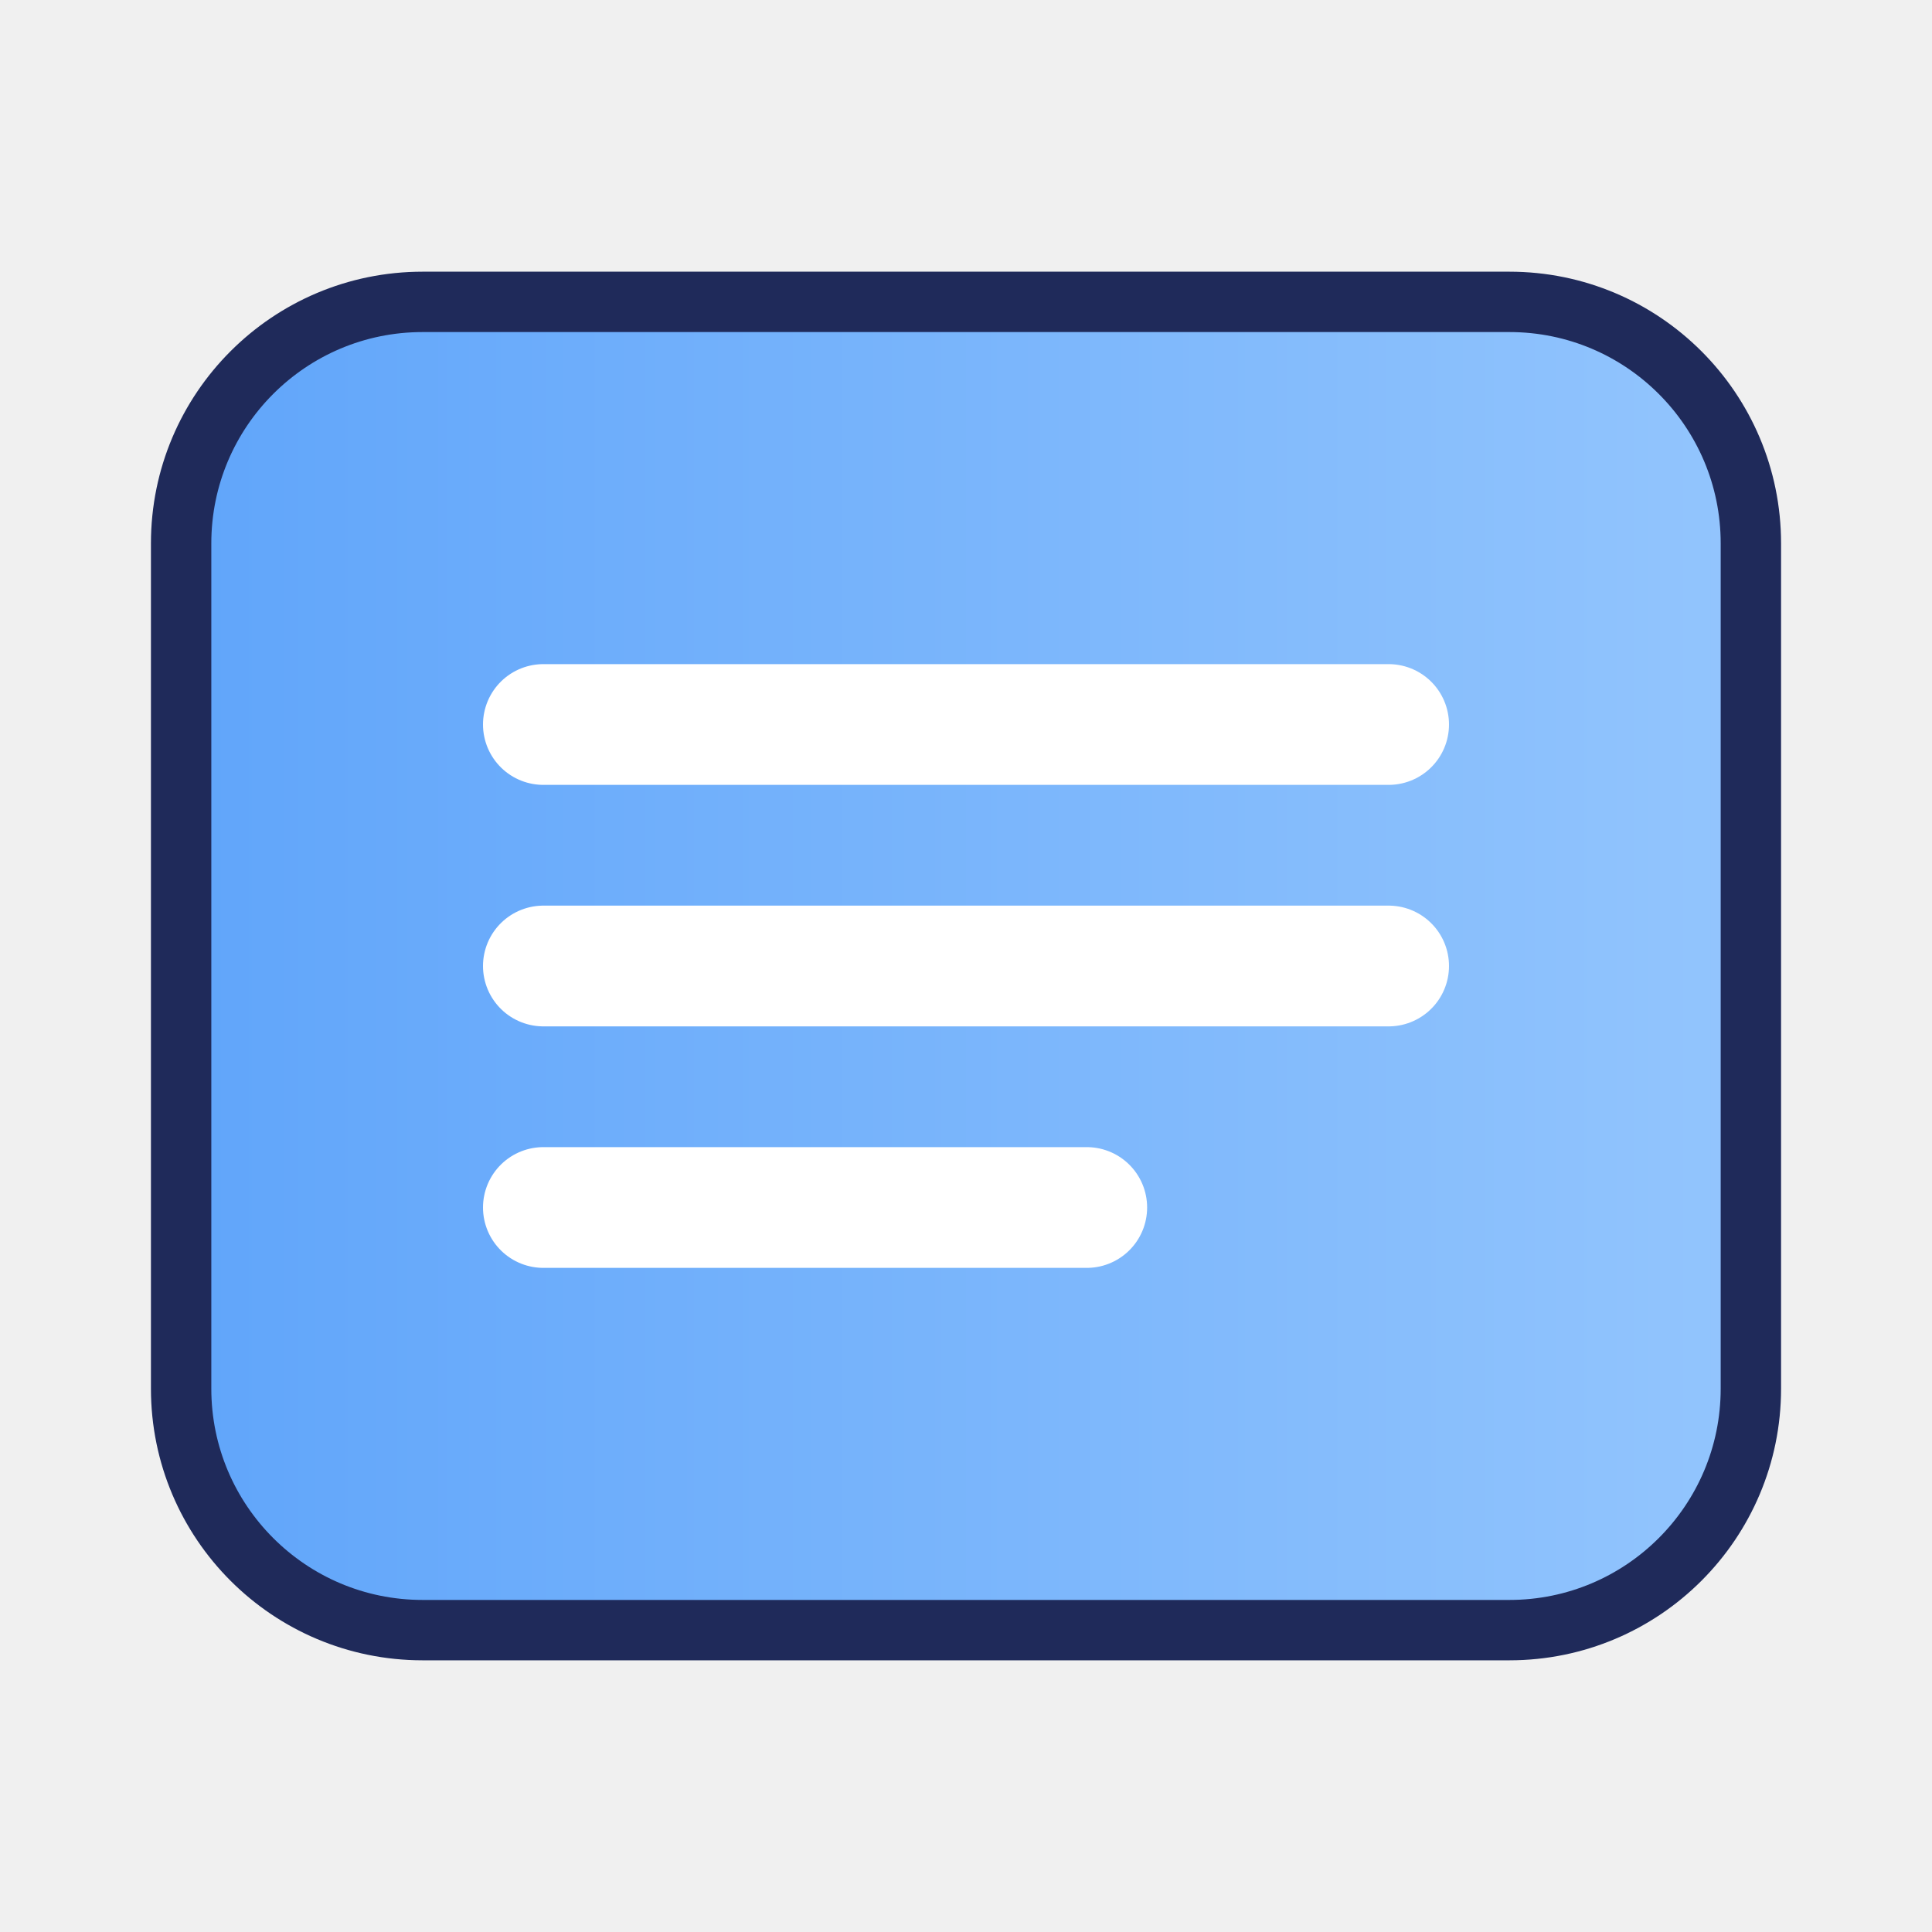
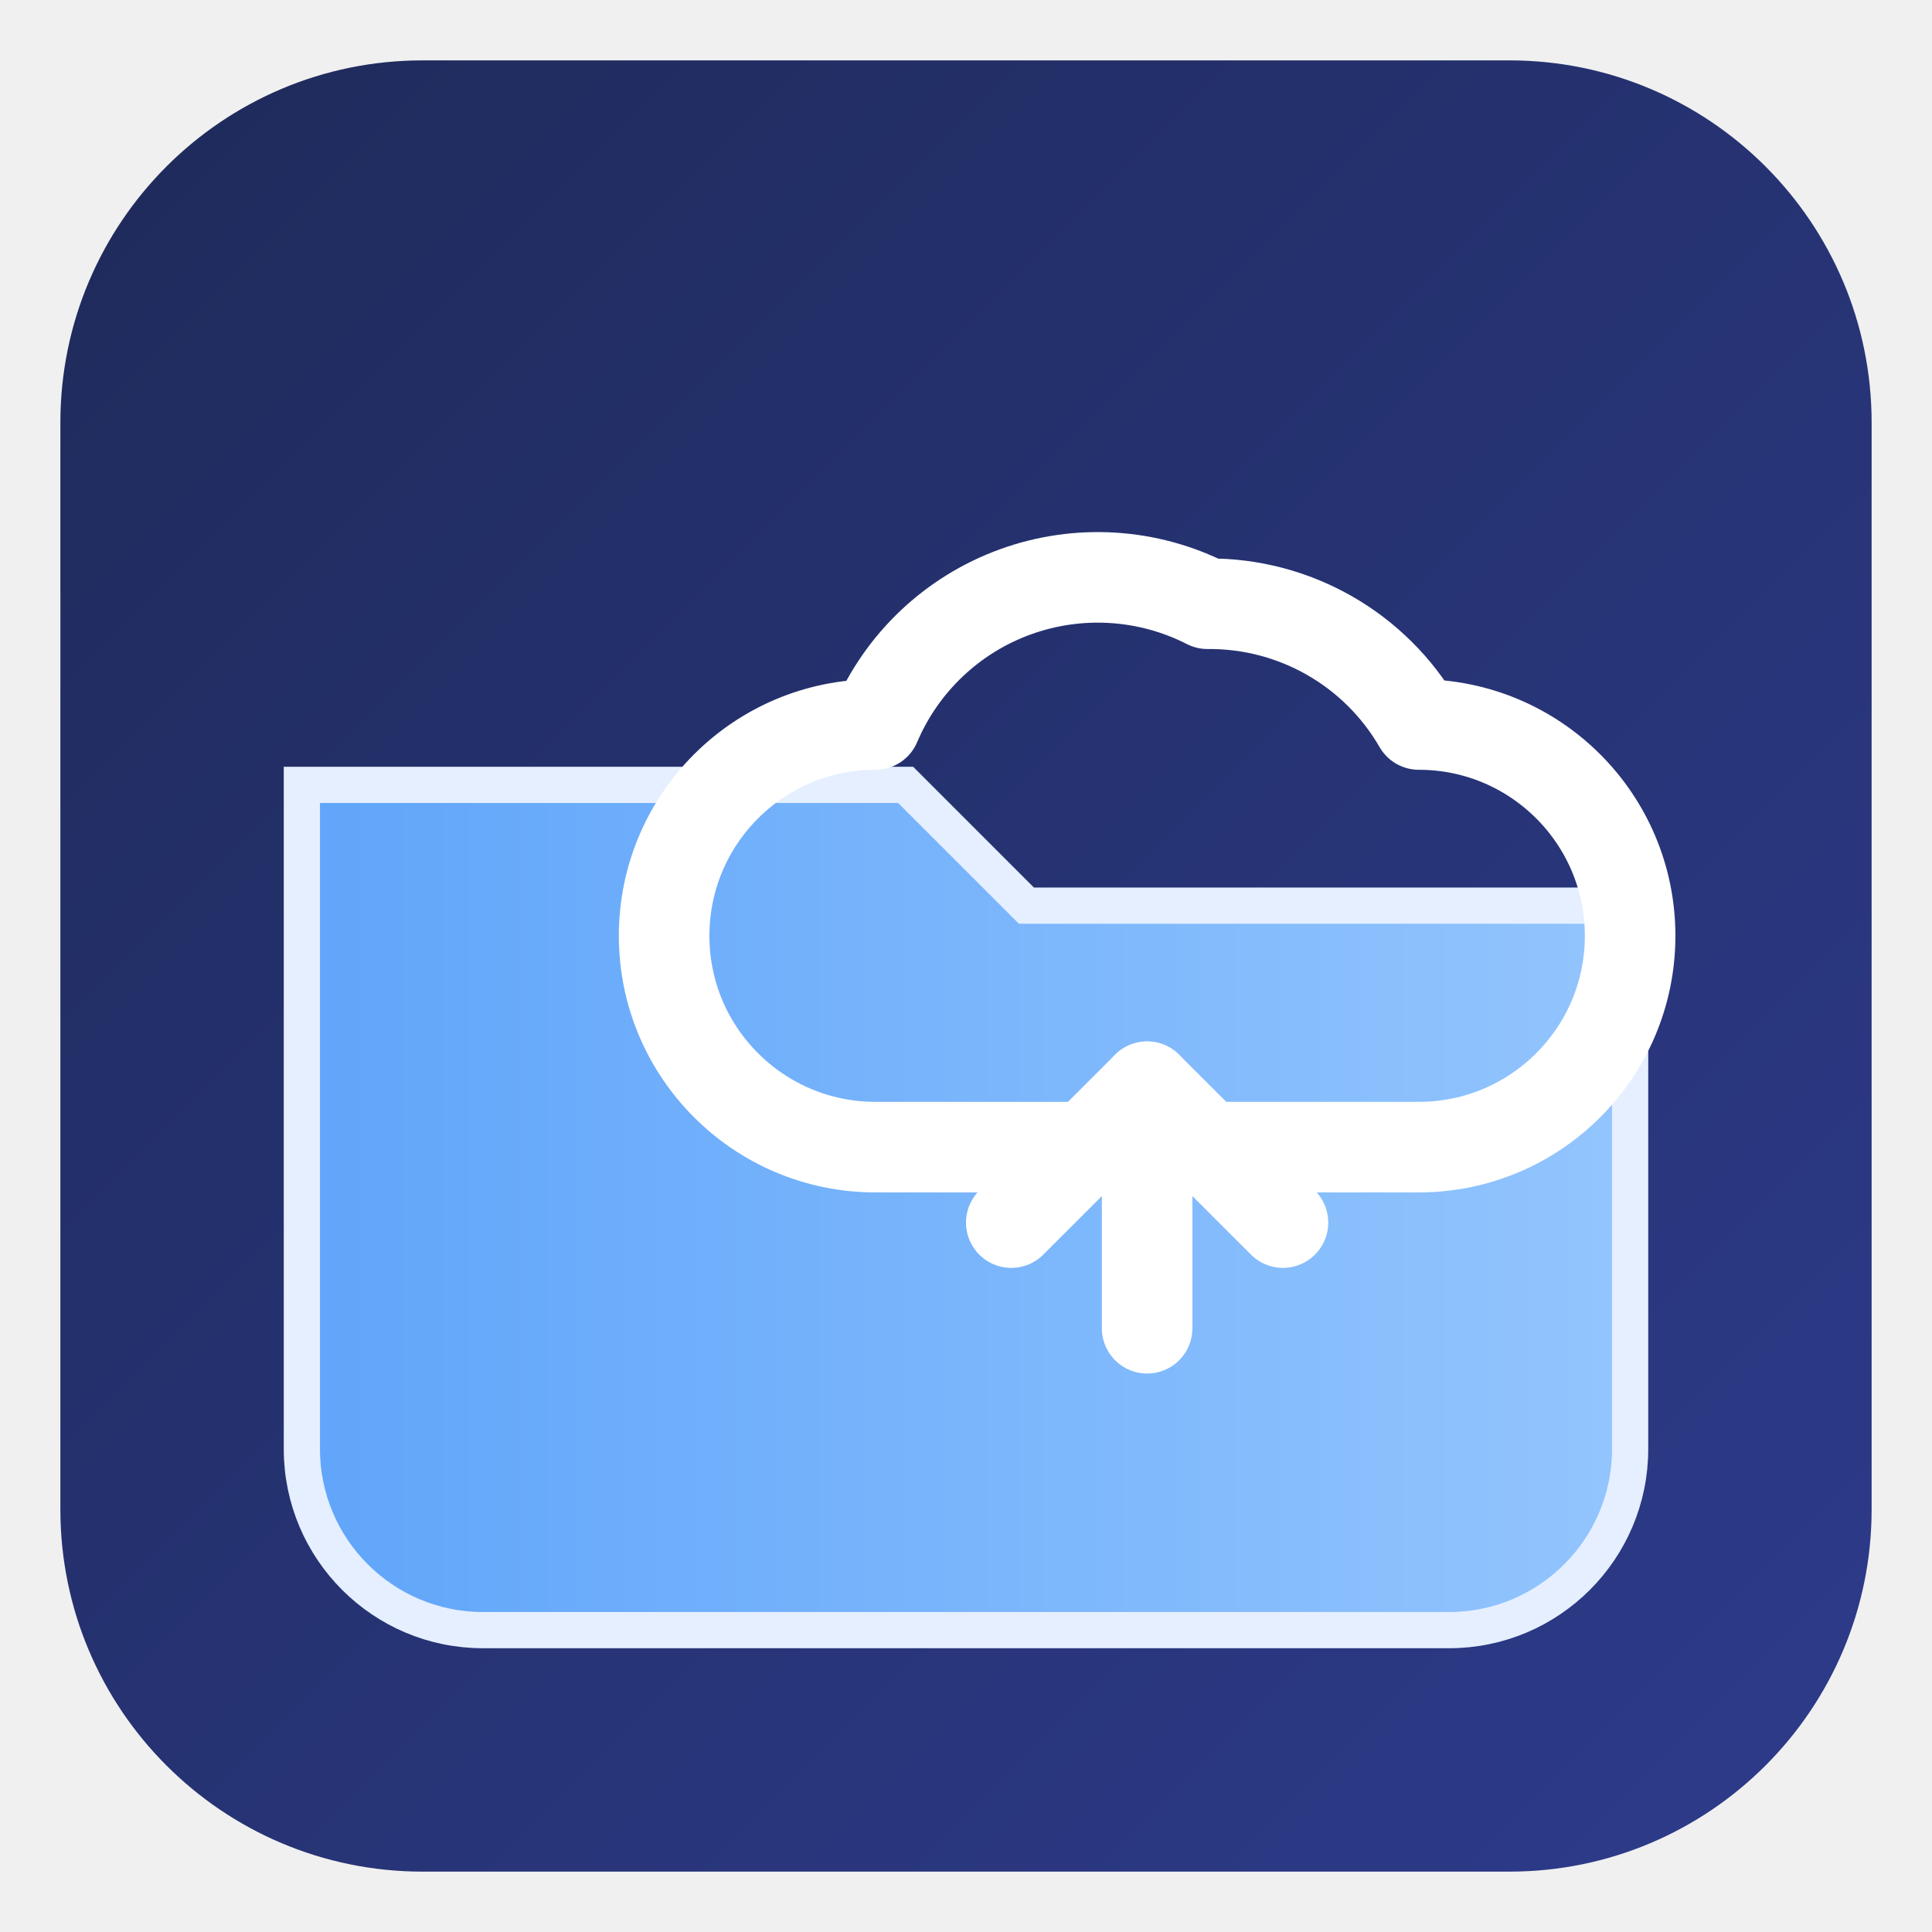
<svg xmlns="http://www.w3.org/2000/svg" viewBox="0 0 64 64">
  <defs>
-     <linearGradient id="g" x1="0" x2="1">
+     <linearGradient id="bg" x1="0" x2="1" y1="0" y2="1">
+       <stop offset="0" stop-color="#1f2a5a" />
+       <stop offset="1" stop-color="#2d3b8b" />
+     </linearGradient>
+     <linearGradient id="fg" x1="0" x2="1">
      <stop offset="0" stop-color="#60a5fa" />
      <stop offset="1" stop-color="#93c5fd" />
    </linearGradient>
  </defs>
-   <rect x="6" y="10" width="52" height="44" rx="8" fill="url(#g)" stroke="#1f2a5a" stroke-width="2" />
-   <path d="M18 24h28M18 32h28M18 40h18" stroke="#fff" stroke-width="4" stroke-linecap="round" />
+   <rect x="2" y="2" width="60" height="60" rx="12" fill="url(#bg)" />
+   <path d="M10 26h20l4 4h20v18a6 6 0 0 1-6 6H16a6 6 0 0 1-6-6V26z" fill="url(#fg)" stroke="#e5efff" stroke-width="1.2" />
+   <g fill="none" stroke="#ffffff" stroke-width="3" stroke-linecap="round" stroke-linejoin="round">
+     <path d="M40 20a8 8 0 0 1 7 4 7 7 0 0 1 0 14H29a7 7 0 0 1 0-14 8 8 0 0 1 11-4z" />
+     <path d="M38 36v8" />
+     <path d="M33.5 40.5L38 36l4.5 4.5" />
+   </g>
</svg>
